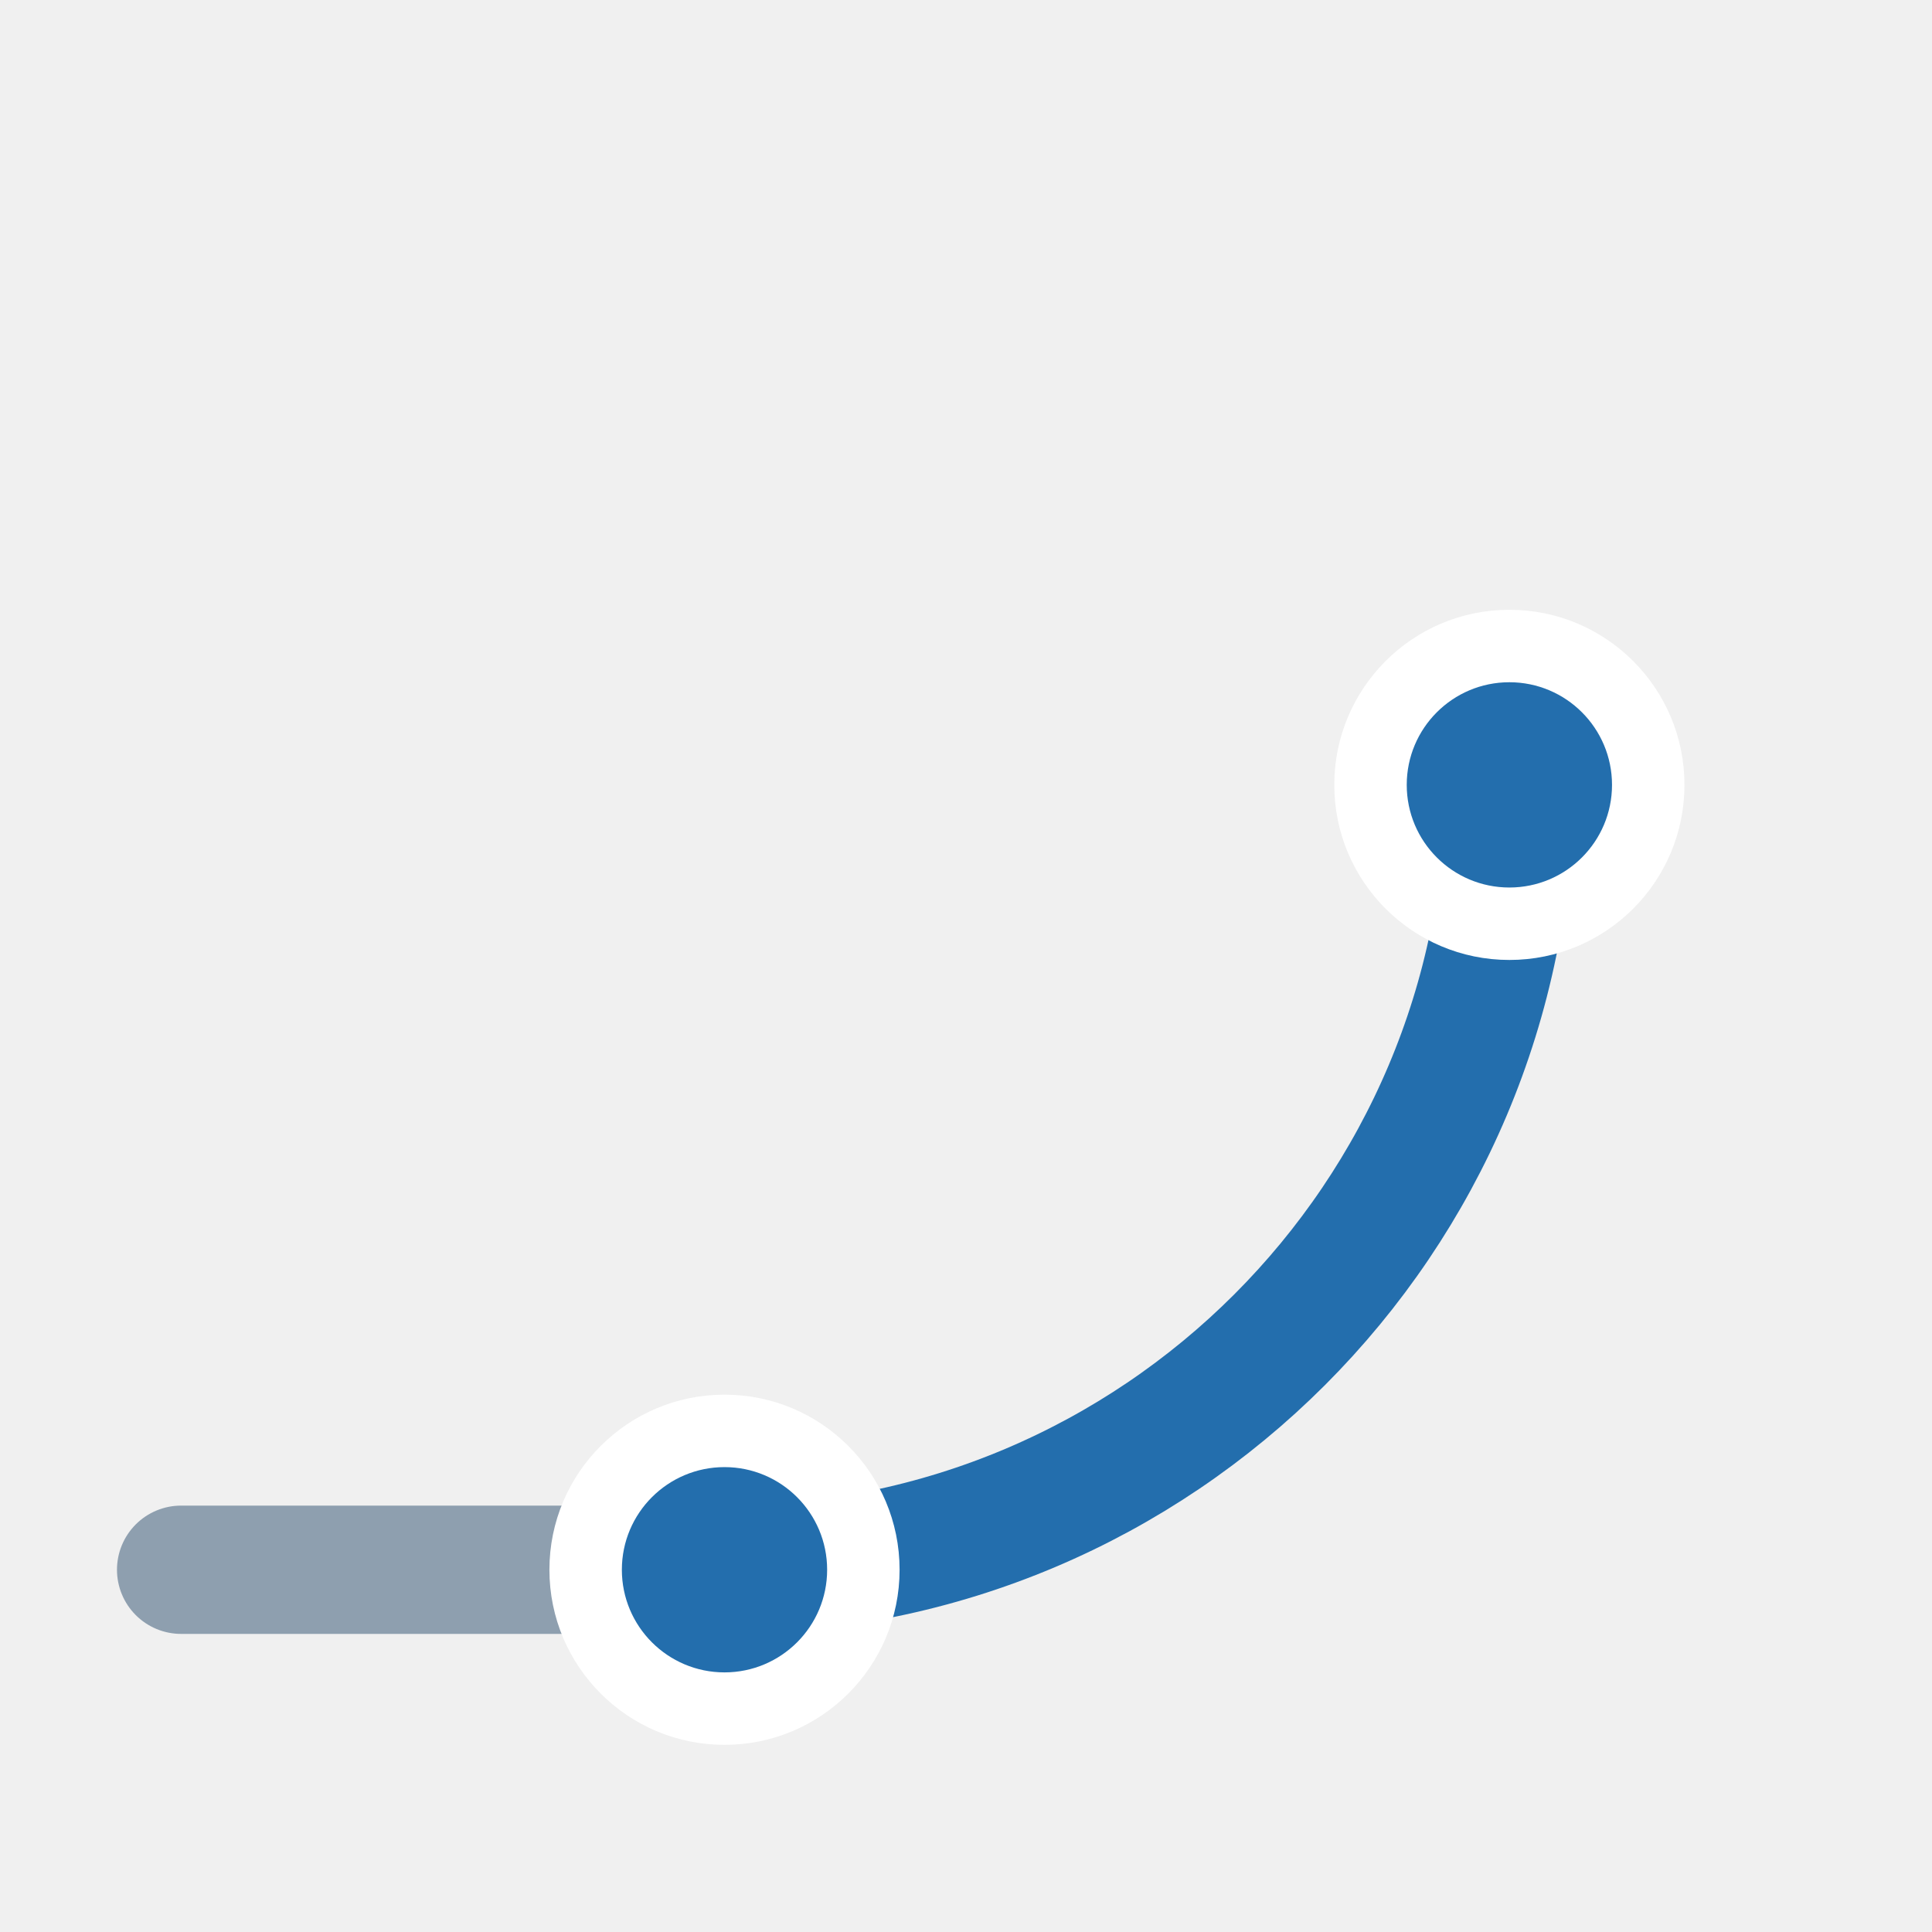
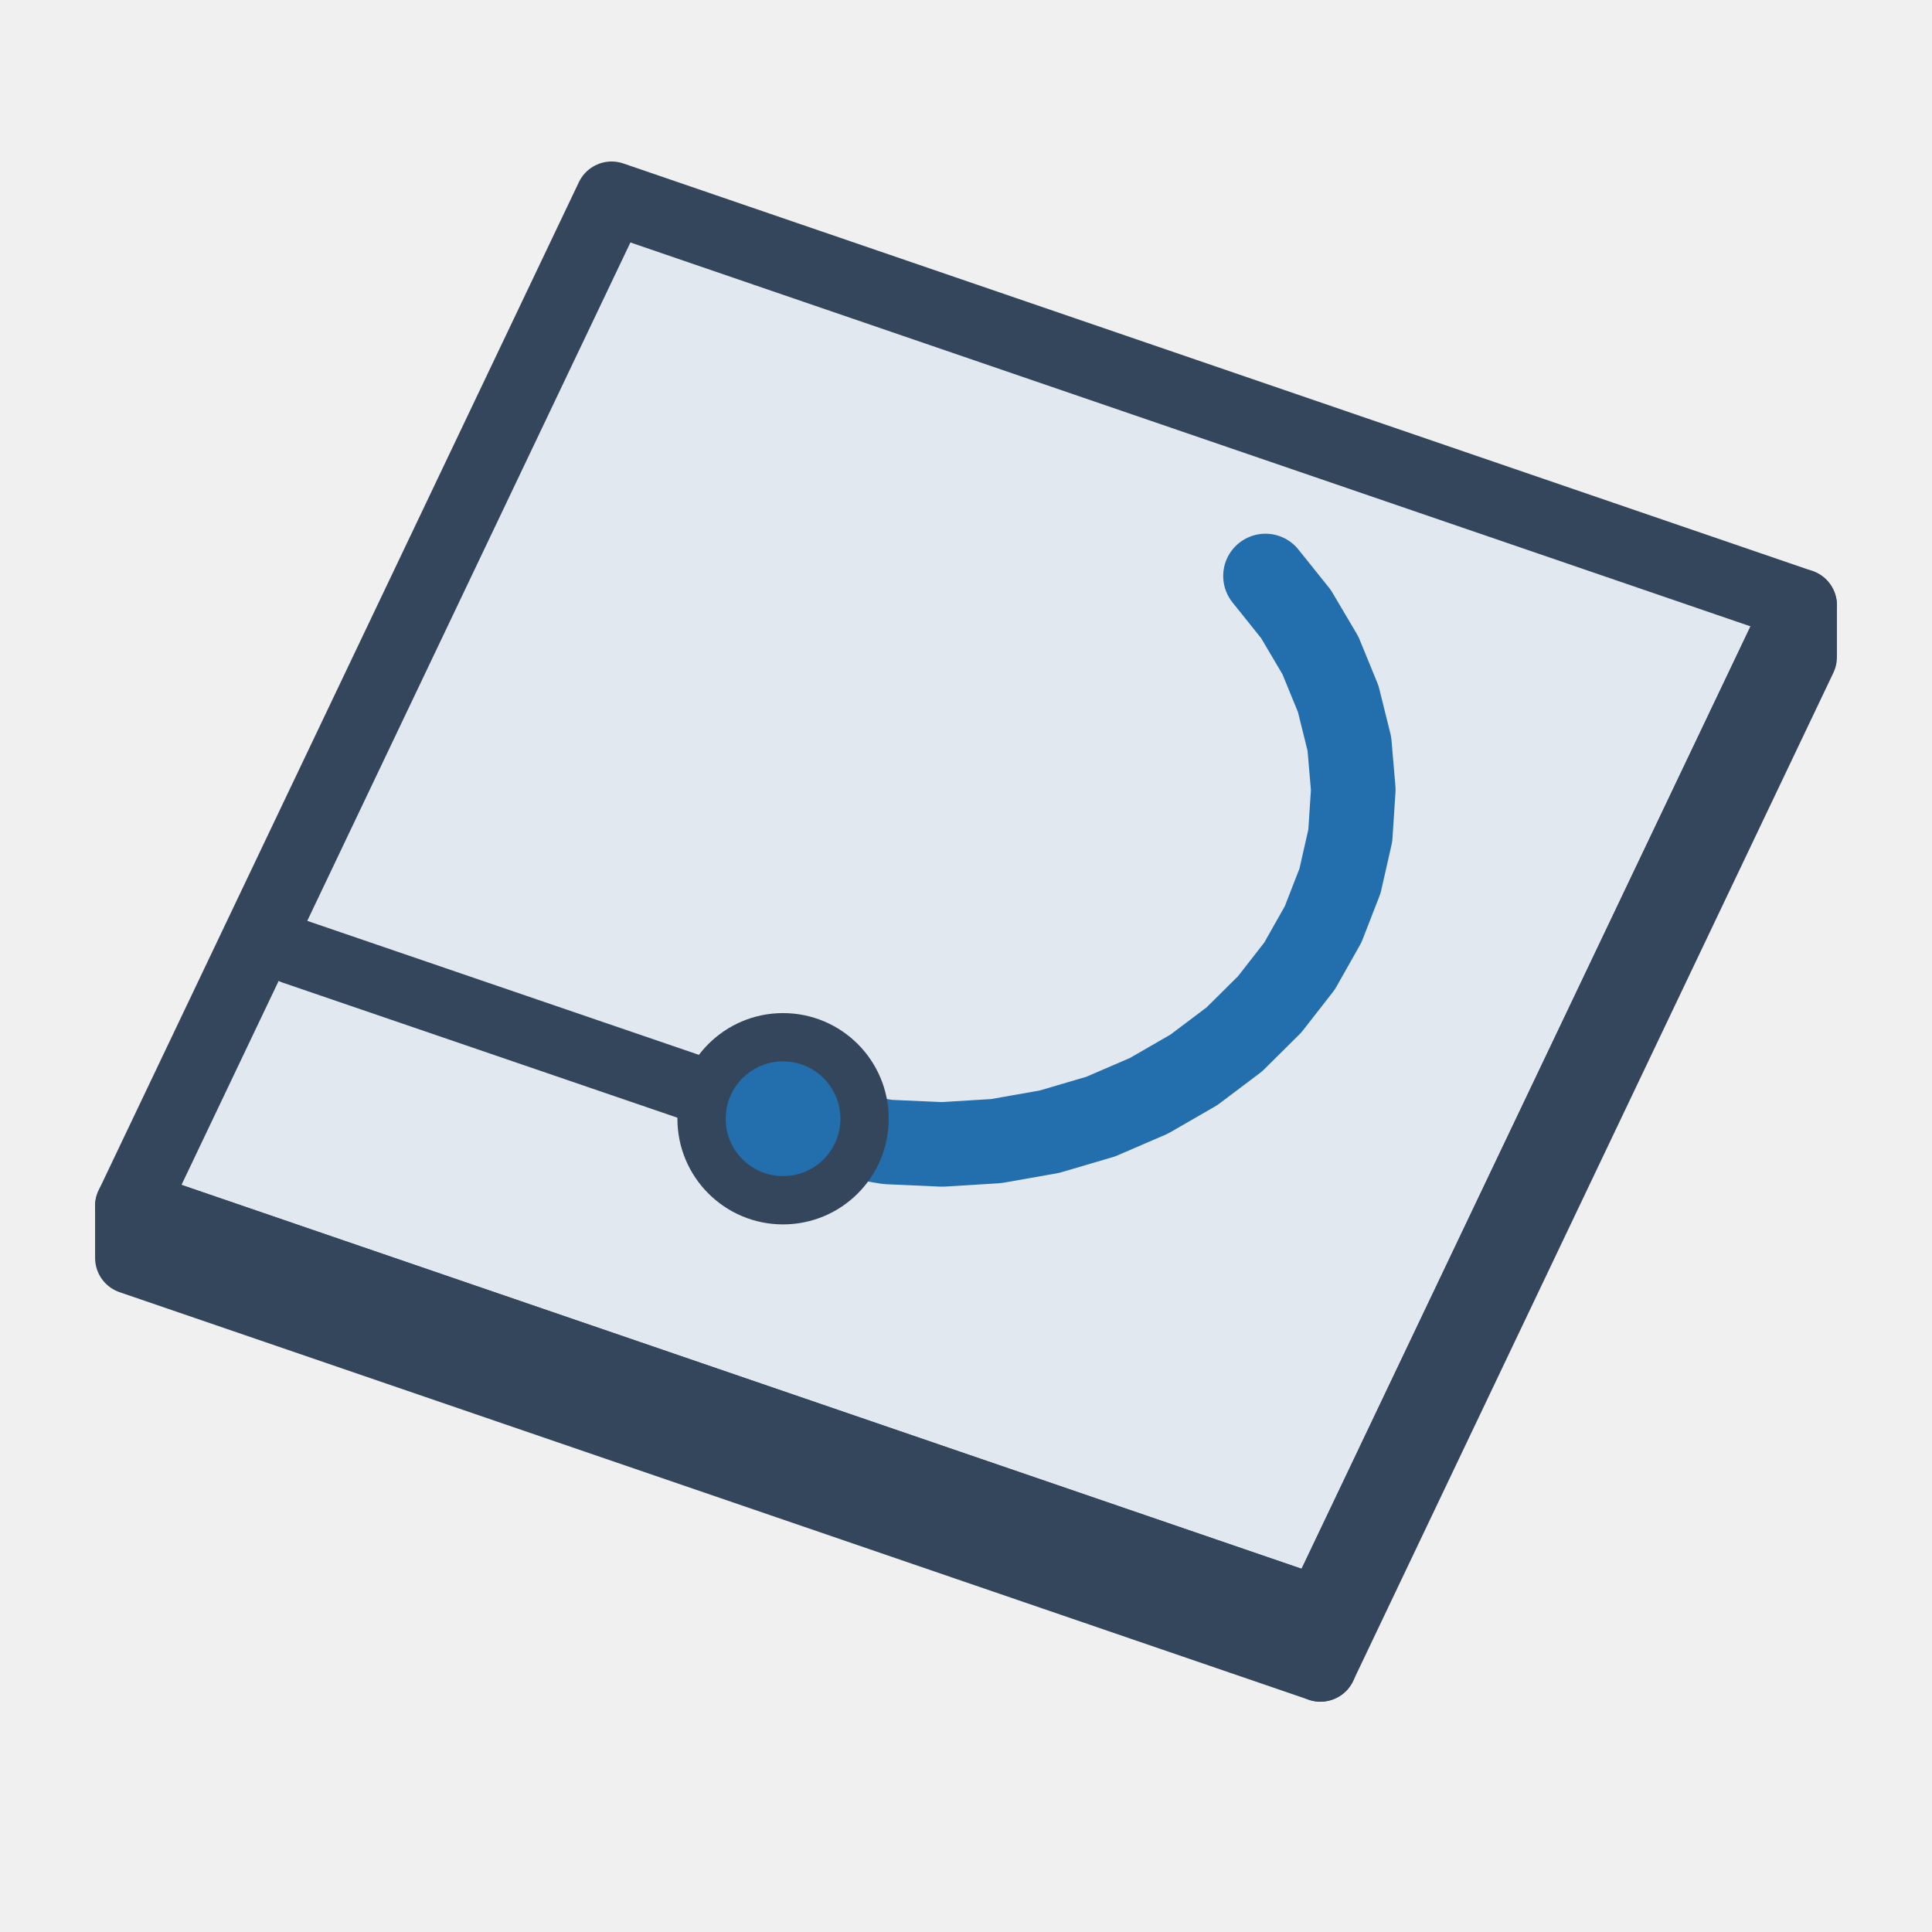
<svg xmlns="http://www.w3.org/2000/svg" viewBox="0 0 64 64">
-   <path d="M6 52L24 52" fill="none" stroke="#8e9faf" stroke-width="4.25" stroke-linejoin="round" stroke-linecap="round" />
-   <path d="M24 52A26 26 0 0 0 50 26" fill="none" stroke="#236ead" stroke-width="4.25" stroke-linejoin="round" stroke-linecap="round" />
-   <circle cx="24" cy="52" r="5.8" fill="#ffffff" />
-   <circle cx="24" cy="52" r="3.4" fill="#236ead" />
-   <circle cx="50" cy="26" r="5.8" fill="#ffffff" />
-   <circle cx="50" cy="26" r="3.4" fill="#236ead" />
+   <path d="M20.26 6.55L59.65 20.05L43.74 53.45L4.35 39.95Z" fill="#e2e8ef" stroke="#e2e8ef" stroke-width="0.6" stroke-linejoin="round" stroke-linecap="round" />
+   <path d="M20.26 6.55L59.65 20.05M59.65 20.05L43.74 53.45M43.74 53.45L4.35 39.95M4.35 39.95L20.26 6.55" fill="none" stroke="#34465b" stroke-width="2.4" stroke-linejoin="round" stroke-linecap="round" />
+   <path d="M59.65 21.77L43.74 55.17L43.74 53.45L59.65 20.05Z" fill="#8e9faf" stroke="#8e9faf" stroke-width="0.6" stroke-linejoin="round" stroke-linecap="round" />
+   <path d="M59.65 21.77L43.74 55.17M59.65 20.05L43.74 53.45M43.74 55.17L43.74 53.45M59.65 21.77L59.65 20.05" fill="none" stroke="#34465b" stroke-width="2.4" stroke-linejoin="round" stroke-linecap="round" />
+   <path d="M43.74 55.17L4.35 41.67L4.35 39.95L43.74 53.45Z" fill="#b8c3cf" stroke="#b8c3cf" stroke-width="0.6" stroke-linejoin="round" stroke-linecap="round" />
+   <path d="M43.74 55.17L4.35 41.67M43.74 53.45L4.35 39.95M4.35 41.67L4.35 39.95M43.74 55.17L43.74 53.45" fill="none" stroke="#34465b" stroke-width="2.4" stroke-linejoin="round" stroke-linecap="round" />
+   <path d="M9.72 31.51L25.94 37.06" fill="none" stroke="#34465b" stroke-width="2.2" stroke-linejoin="round" stroke-linecap="round" />
+   <path d="M25.94 37.06L27.65 37.54L29.41 37.83L31.21 37.91L33 37.8L34.76 37.49L36.46 36.99L38.06 36.3L39.55 35.44L40.89 34.43L42.06 33.27L43.05 32L43.83 30.62L44.39 29.18L44.73 27.68L44.83 26.16L44.7 24.64L44.33 23.15L43.74 21.71L42.93 20.34L41.92 19.08" fill="none" stroke="#236ead" stroke-width="2.8" stroke-linejoin="round" stroke-linecap="round" />
+   <circle cx="25.94" cy="37.06" r="2.7" fill="#236ead" stroke="#34465b" stroke-width="1.6" stroke-linejoin="round" stroke-linecap="round" />
</svg>
